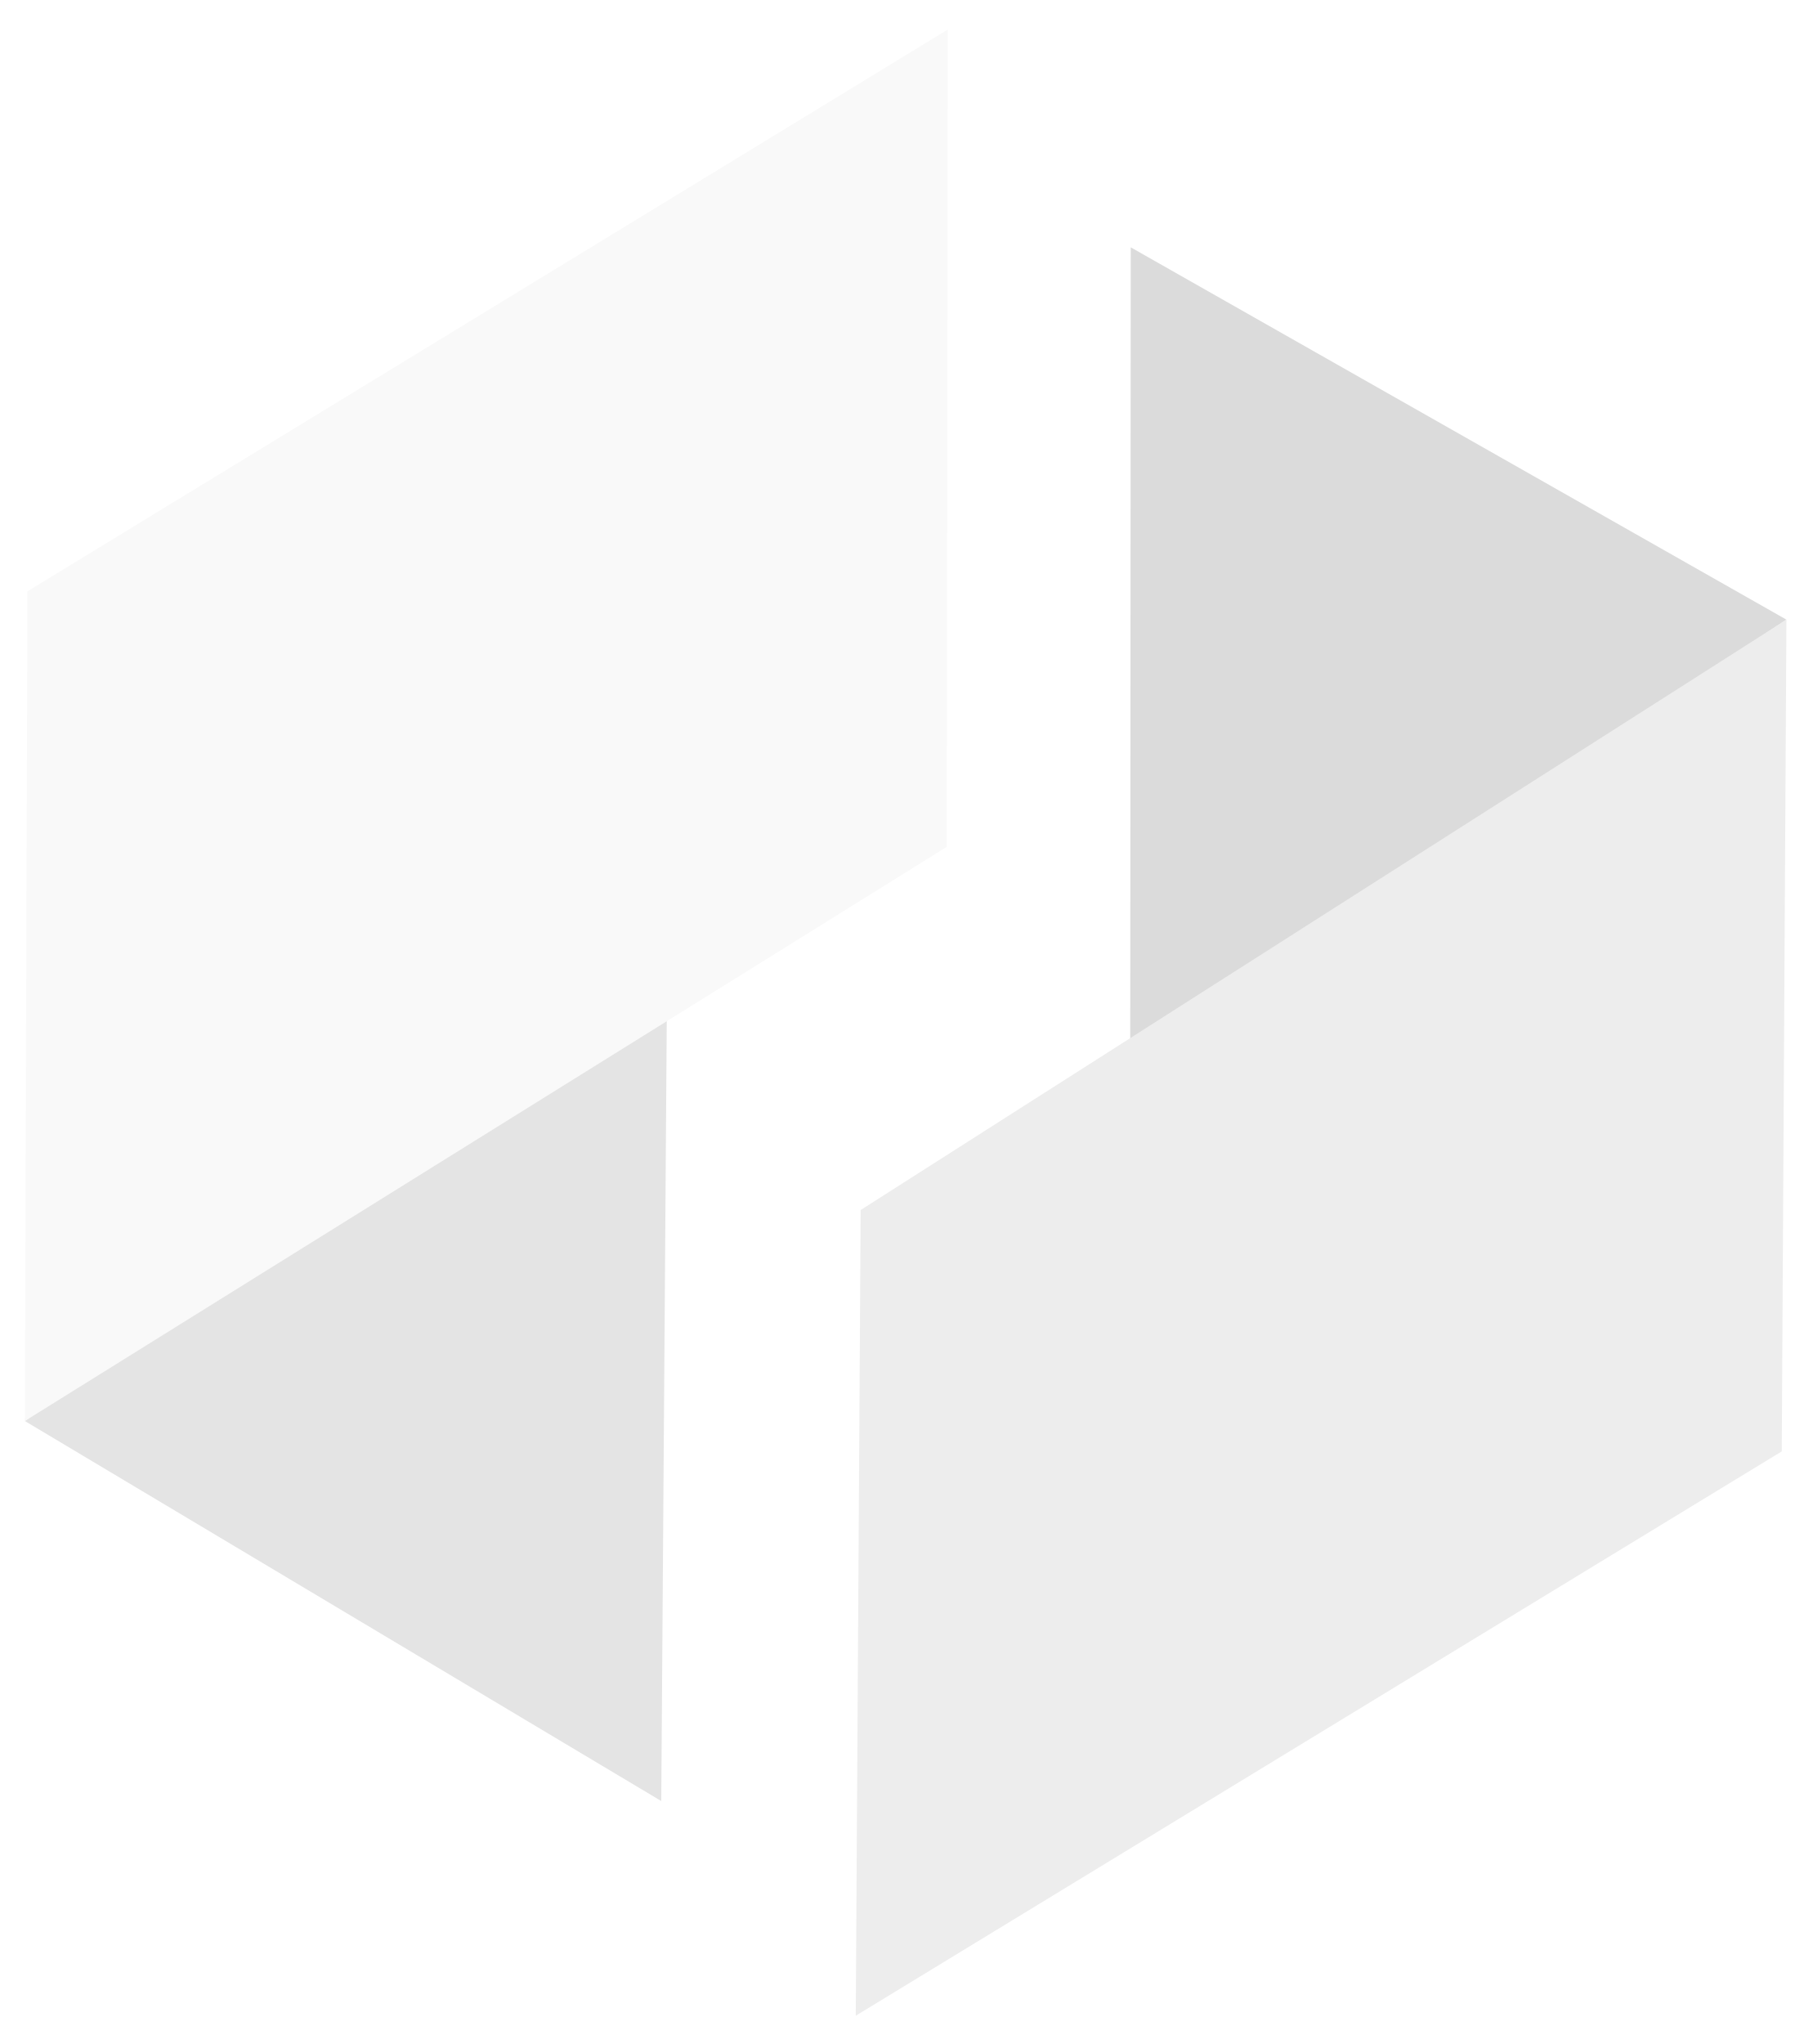
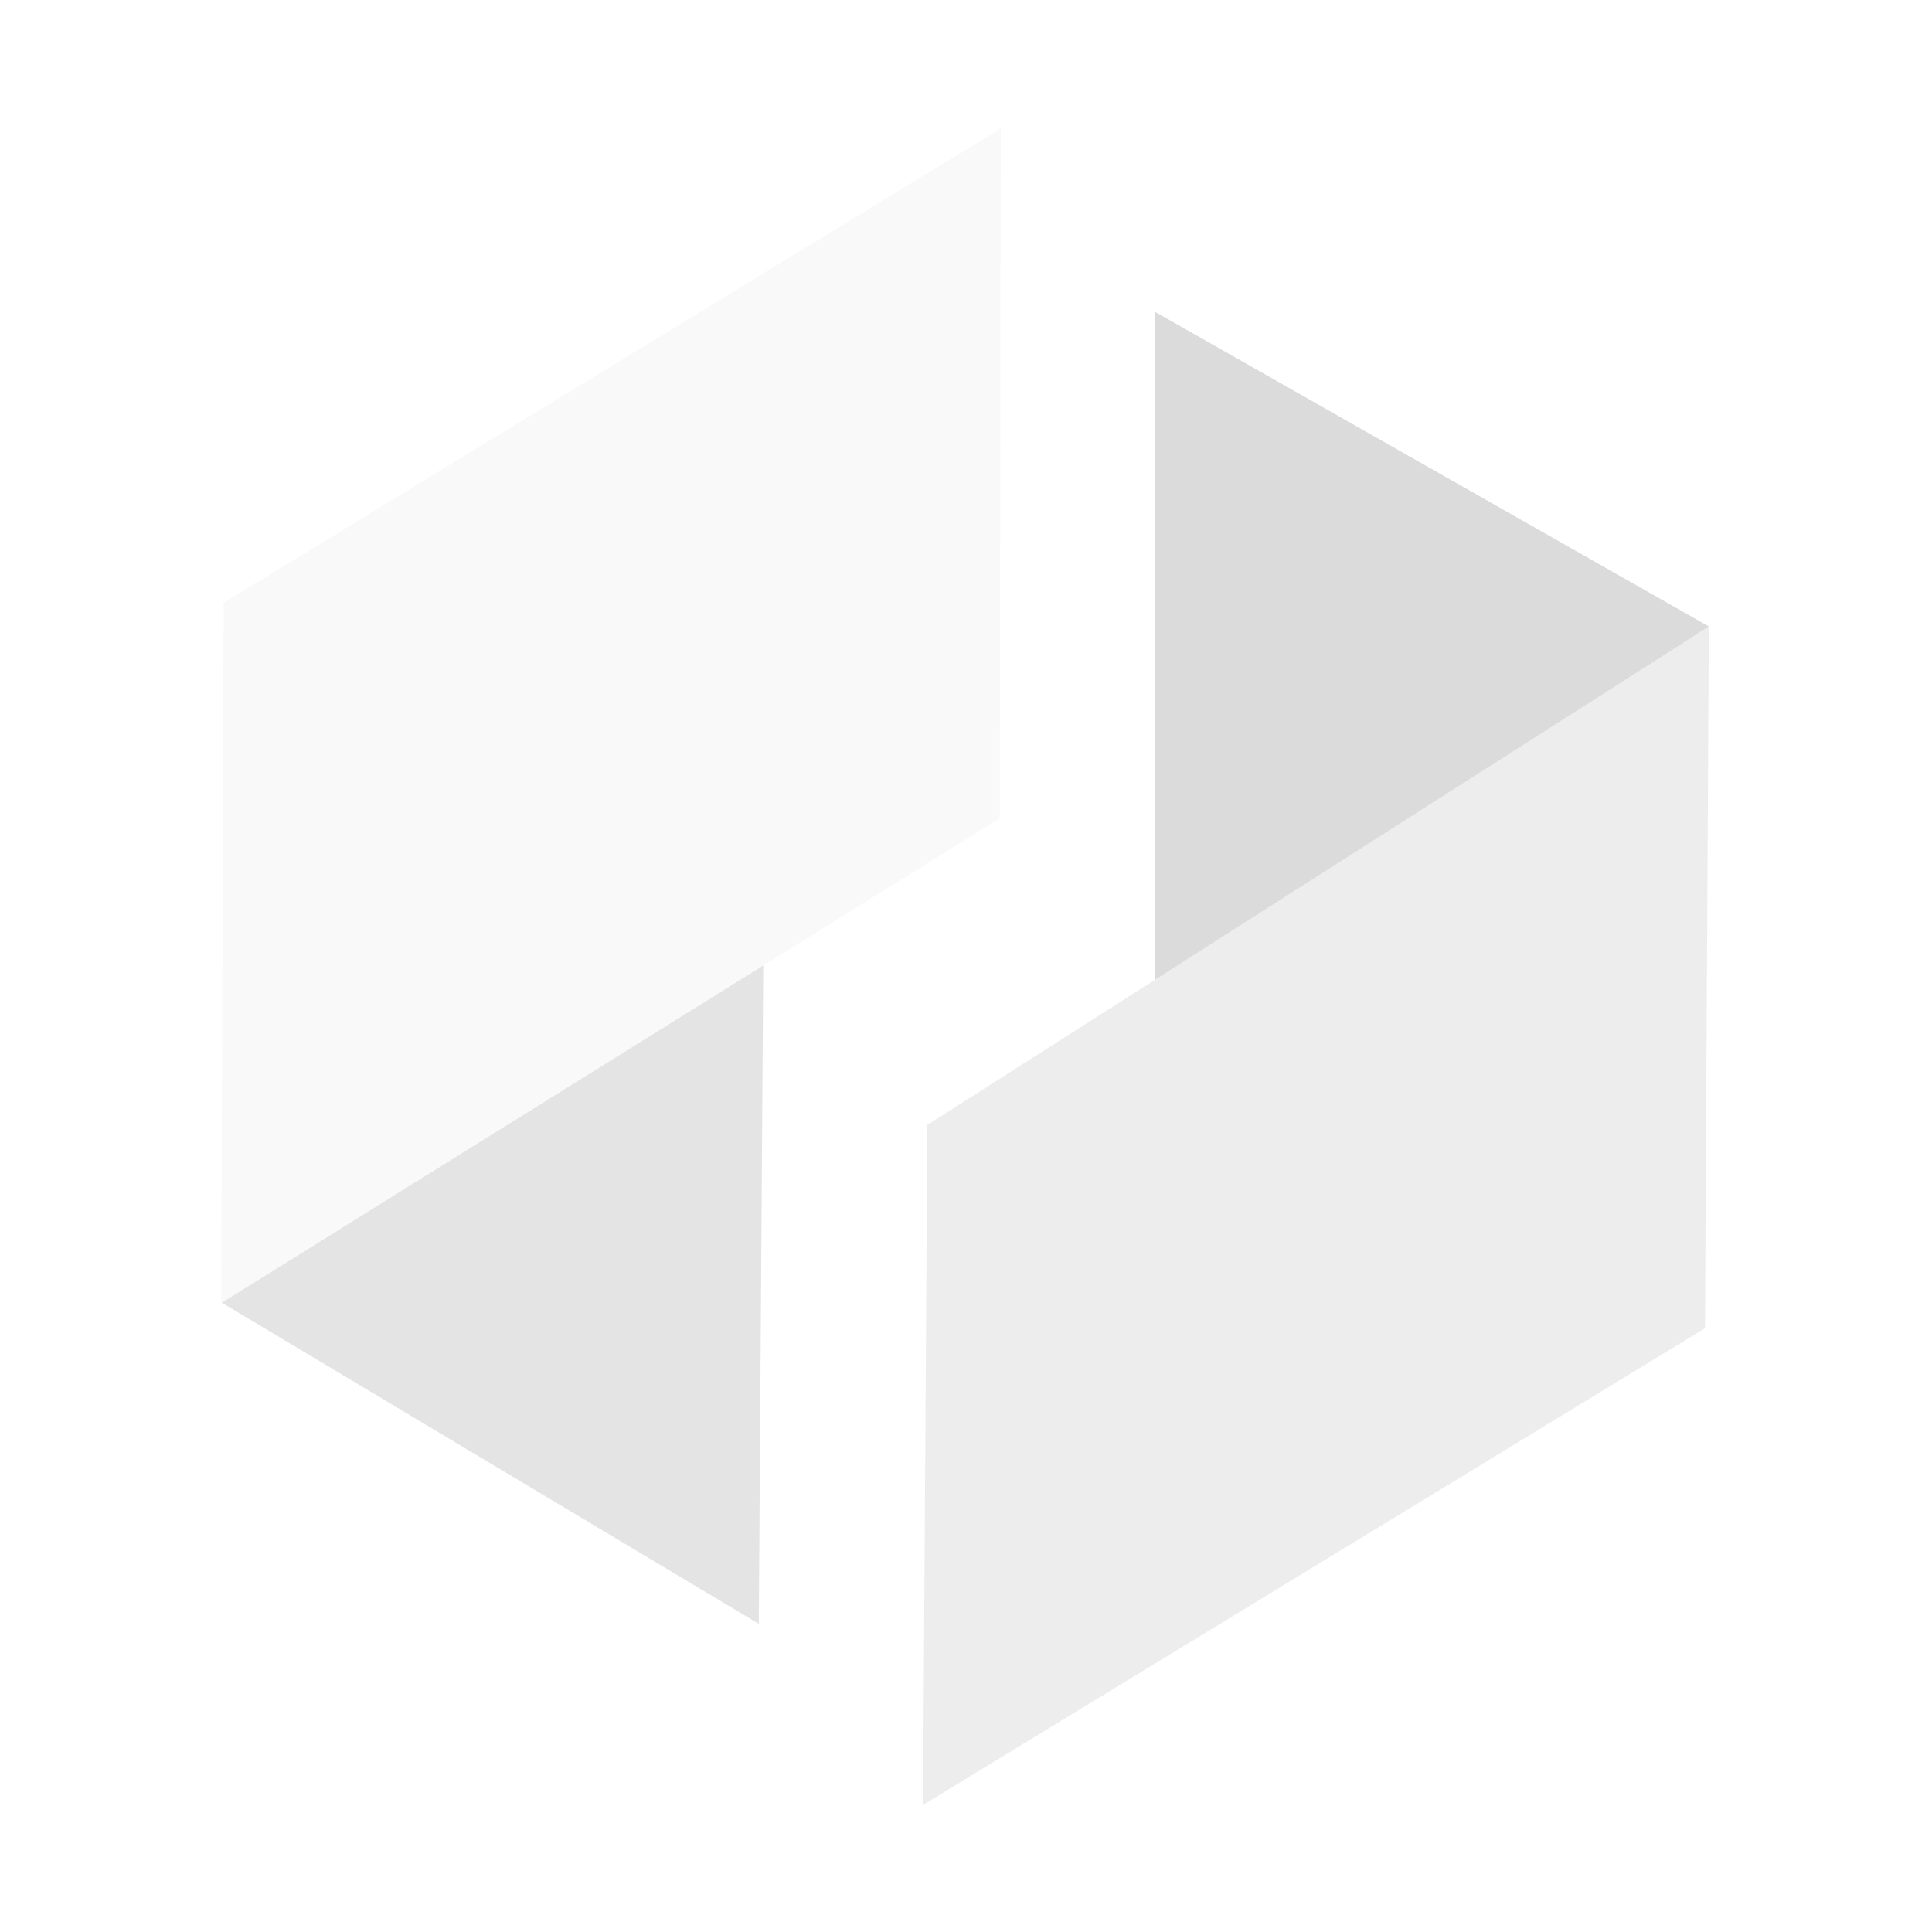
- <svg xmlns="http://www.w3.org/2000/svg" viewBox="0 0 320.392 404.664" width="358.982" height="404.664">
-   <path d="M204.618 48.965l-.101 159.472 129.944-85.764z" fill="#dbdbdb" />
-   <path d="M333.536 287.34l.925-164.667-183.326 116.884-.97 159.509" fill="#ededed" />
-   <path d="M111.65 356.564l1.18-167.204-127.203 91.967z" fill="#e4e4e4" />
-   <path d="M-13.863 117.074l-.51 164.253 182.561-113.672.207-161.813" fill="#f9f9f9" />
+ <svg xmlns="http://www.w3.org/2000/svg" version="1.1" id="Layer_1" x="0px" y="0px" viewBox="0 0 400 400" style="enable-background:new 0 0 400 400;" xml:space="preserve">
+   <style type="text/css">
+ 	.st0{fill:#DBDBDB;}
+ 	.st1{fill:#EDEDED;}
+ 	.st2{fill:#E4E4E4;}
+ 	.st3{fill:#F9F9F9;}
+ </style>
+   <path class="st0" d="M239.2,64.6l-0.1,140.8l114.7-75.7L239.2,64.6z" />
+   <path class="st1" d="M353,275l0.8-145.3L192,232.9l-0.9,140.8" />
+   <path class="st2" d="M157.1,336.2l1-147.6L45.9,269.7L157.1,336.2z" />
+   <path class="st3" d="M46.3,124.8l-0.5,145L207,169.4l0.2-142.8" />
</svg>
